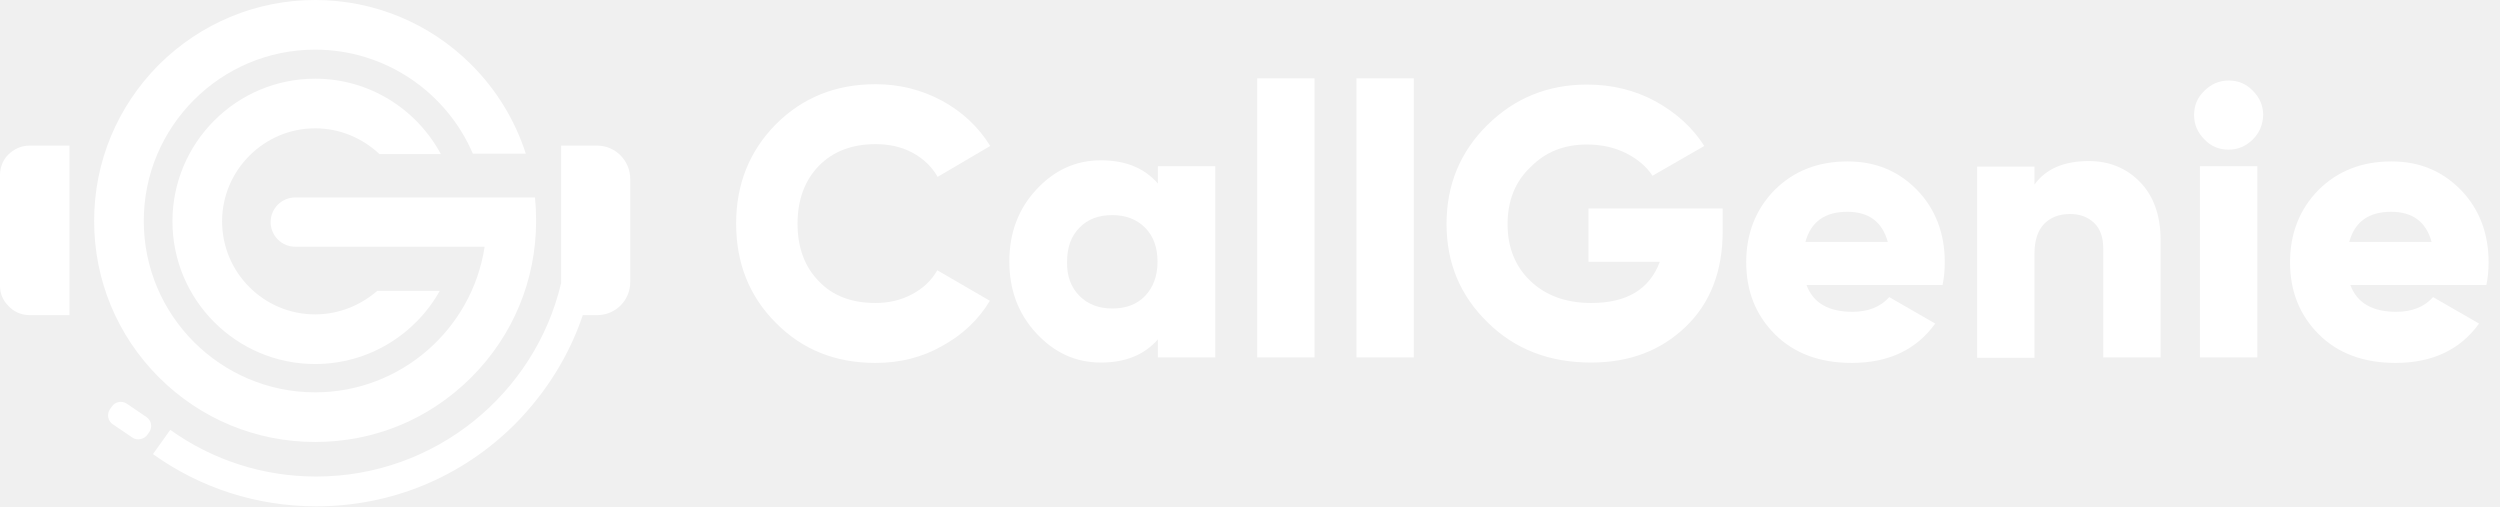
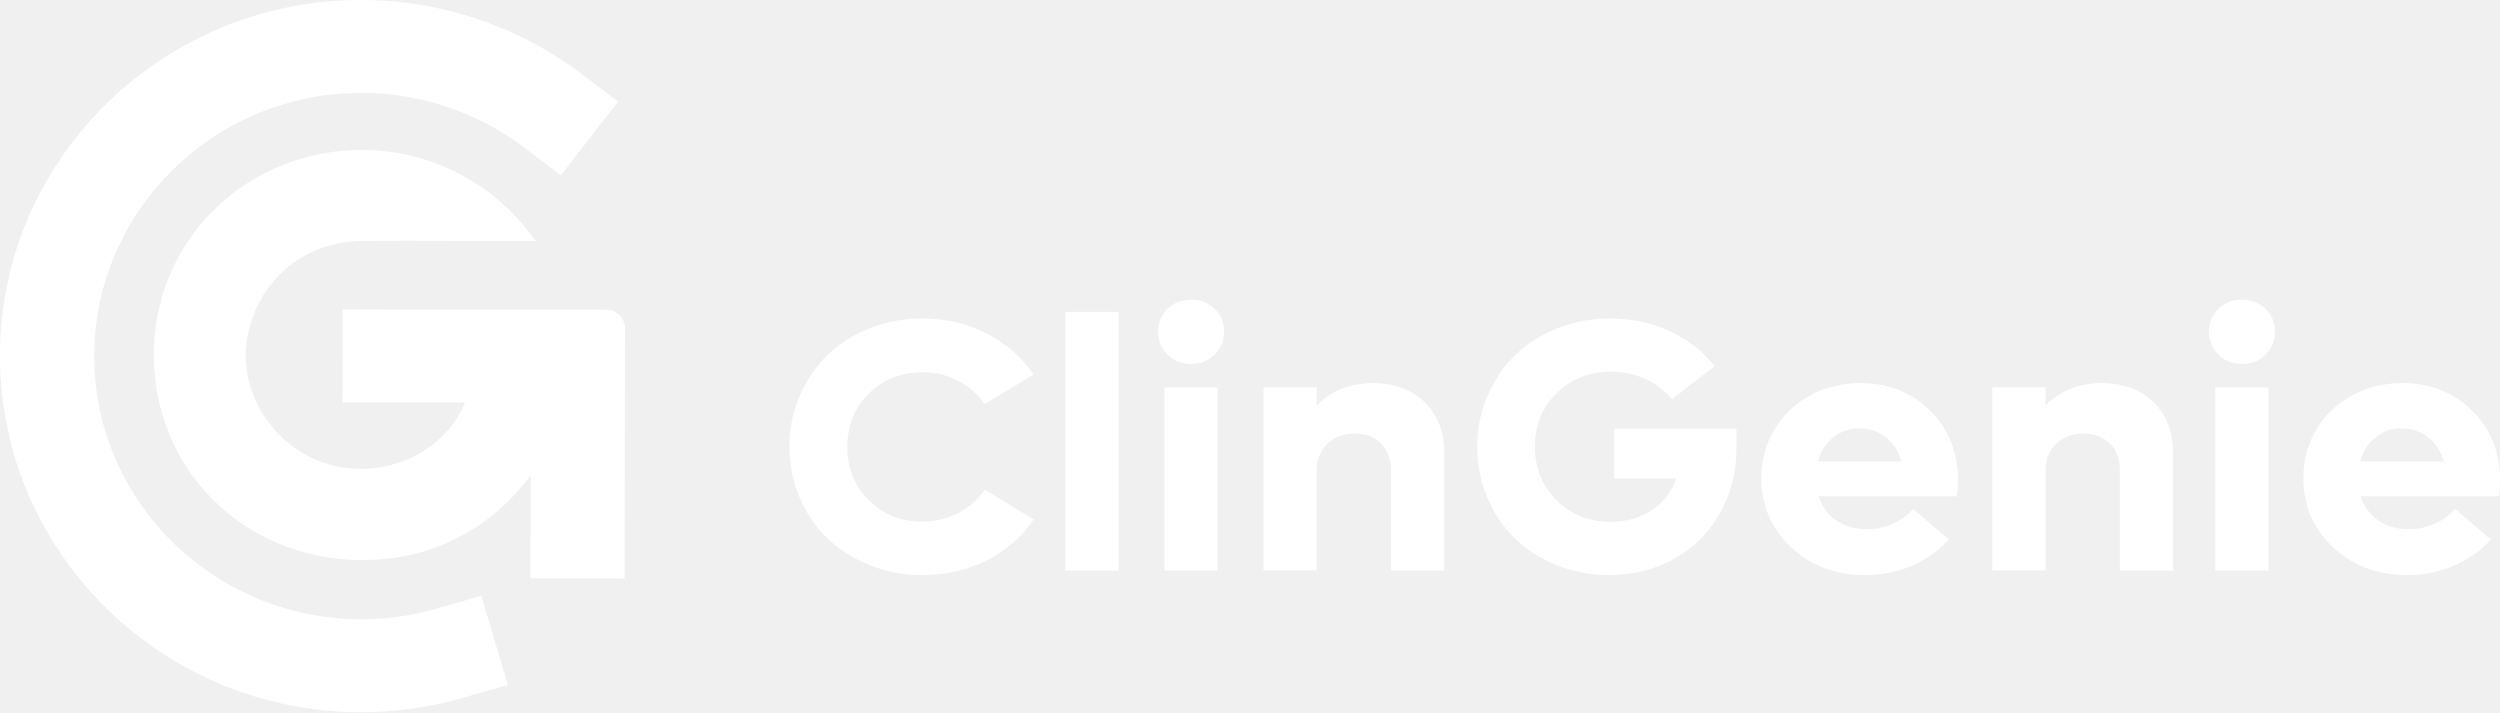
- <svg xmlns="http://www.w3.org/2000/svg" version="1.1" id="Layer_1" x="0px" y="0px" viewBox="0 0 679.9 137.7" style="enable-background:new 0 0 679.9 137.7;" xml:space="preserve">
-   <style type="text/css">
- 	.st0{fill:#FFFFFF;}
- 	.st1{fill:#FFFFFF;}
- </style>
-   <g>
-     <g>
-       <g>
-         <path class="st0" d="M238.1,98.7c-10.9,0-19.9-3.6-27.1-10.9c-7.2-7.2-10.8-16.2-10.8-27c0-10.7,3.6-19.7,10.8-27     c7.2-7.2,16.2-10.9,27.1-10.9c6.5,0,12.5,1.5,18.1,4.5c5.5,3,9.9,7.1,13.1,12.3L255,48.1c-1.6-2.8-3.9-5-6.9-6.6     c-3-1.6-6.3-2.3-10-2.3c-6.4,0-11.6,2-15.4,5.9s-5.8,9.2-5.8,15.7c0,6.5,1.9,11.7,5.8,15.7c3.8,4,9,5.9,15.4,5.9     c3.7,0,7-0.8,10-2.4c3-1.6,5.3-3.8,6.8-6.5l14.3,8.3c-3.1,5.2-7.5,9.3-13,12.3C250.8,97.2,244.7,98.7,238.1,98.7z" />
-         <path class="st0" d="M314.9,45.2h15.6v52h-15.6v-4.9c-3.7,4.2-8.8,6.3-15.5,6.3c-6.9,0-12.7-2.7-17.6-8     c-4.9-5.3-7.3-11.8-7.3-19.5s2.4-14.2,7.3-19.5c4.9-5.3,10.7-8,17.6-8c6.7,0,11.8,2.1,15.5,6.3V45.2z M293.6,80.5     c2.3,2.3,5.3,3.4,8.9,3.4c3.7,0,6.7-1.1,8.9-3.4s3.4-5.4,3.4-9.3c0-3.9-1.1-7-3.4-9.3c-2.3-2.3-5.3-3.4-8.9-3.4     c-3.7,0-6.7,1.1-8.9,3.4c-2.3,2.3-3.4,5.4-3.4,9.3C290.1,75.1,291.3,78.2,293.6,80.5z" />
-         <path class="st0" d="M341.9,97.2V21.3h15.6v75.9H341.9z" />
-         <path class="st0" d="M368.9,97.2V21.3h15.6v75.9H368.9z" />
-         <path class="st0" d="M468.5,56.7v6.2c0,10.9-3.4,19.6-10.1,26c-6.8,6.5-15.3,9.7-25.7,9.7c-11.3,0-20.7-3.6-28.1-10.9     c-7.5-7.3-11.2-16.2-11.2-26.8s3.7-19.6,11.1-26.9c7.4-7.3,16.4-11,27.1-11c6.8,0,13,1.5,18.7,4.6c5.6,3.1,10,7.1,13.2,12.1     l-14.1,8.1c-1.6-2.5-4-4.5-7.1-6.1c-3.2-1.6-6.7-2.4-10.7-2.4c-6.2,0-11.3,2-15.3,6.1C412,49.4,410,54.7,410,61     c0,6.3,2.1,11.5,6.2,15.4c4.2,4,9.7,6,16.6,6c9.6,0,15.8-3.7,18.6-11.2H432V56.7H468.5z" />
-         <path class="st0" d="M491.3,77.5c1.8,4.9,6,7.3,12.5,7.3c4.2,0,7.6-1.3,10-4l12.5,7.2c-5.1,7.1-12.7,10.7-22.7,10.7     c-8.7,0-15.7-2.6-20.9-7.8c-5.2-5.2-7.8-11.7-7.8-19.6c0-7.8,2.6-14.4,7.7-19.6c5.2-5.2,11.8-7.8,19.9-7.8     c7.6,0,13.8,2.6,18.9,7.8c5,5.2,7.5,11.8,7.5,19.6c0,2.2-0.2,4.3-0.6,6.2H491.3z M491,65.8h22.4c-1.5-5.5-5.2-8.2-11-8.2     C496.3,57.6,492.5,60.3,491,65.8z" />
-         <path class="st0" d="M568.1,43.8c5.5,0,10.2,1.9,13.9,5.7c3.7,3.8,5.6,9.1,5.6,15.8v31.9H572V67.6c0-3-0.8-5.4-2.5-7     c-1.7-1.6-3.9-2.4-6.5-2.4c-3,0-5.3,0.9-7.1,2.7c-1.7,1.8-2.6,4.5-2.6,8v28.4h-15.6v-52h15.6v4.9     C556.4,45.9,561.3,43.8,568.1,43.8z" />
-         <path class="st0" d="M612.7,37.9c-1.8,1.8-4,2.8-6.6,2.8c-2.6,0-4.8-0.9-6.6-2.8c-1.8-1.8-2.8-4-2.8-6.6c0-2.6,0.9-4.8,2.8-6.6     c1.8-1.8,4-2.8,6.6-2.8c2.6,0,4.8,0.9,6.6,2.8c1.8,1.8,2.8,4,2.8,6.6C615.4,33.9,614.5,36.1,612.7,37.9z M598.3,97.2v-52h15.6v52     H598.3z" />
-         <path class="st0" d="M639.2,77.5c1.8,4.9,6,7.3,12.5,7.3c4.2,0,7.6-1.3,10-4l12.5,7.2c-5.1,7.1-12.7,10.7-22.7,10.7     c-8.7,0-15.7-2.6-20.9-7.8c-5.2-5.2-7.8-11.7-7.8-19.6c0-7.8,2.6-14.4,7.7-19.6c5.2-5.2,11.8-7.8,19.9-7.8     c7.6,0,13.8,2.6,18.9,7.8c5,5.2,7.5,11.8,7.5,19.6c0,2.2-0.2,4.3-0.6,6.2H639.2z M638.9,65.8h22.4c-1.5-5.5-5.2-8.2-11-8.2     C644.2,57.6,640.4,60.3,638.9,65.8z" />
-       </g>
-     </g>
-     <g>
-       <g>
-         <g>
-           <path class="st0" d="M85.7,85.5c-14,0-25.3-11.4-25.3-25.3s11.4-25.3,25.3-25.3c6.8,0,12.9,2.7,17.5,7h16.7      c-6.6-12.2-19.4-20.5-34.2-20.5c-21.4,0-38.8,17.4-38.8,38.8s17.4,38.8,38.8,38.8c14.6,0,27.3-8.1,33.9-19.9h-17      C98.1,83,92.2,85.5,85.7,85.5z" />
-         </g>
-         <g>
-           <path class="st0" d="M145.8,60.1c0,16.1-6.3,31.2-17.6,42.5c-11.4,11.4-26.4,17.6-42.5,17.6s-31.2-6.3-42.5-17.6      C31.9,91.3,25.6,76.2,25.6,60.1S31.9,29,43.2,17.6C54.6,6.3,69.7,0,85.7,0s31.2,6.3,42.5,17.6c6.9,6.9,11.9,15.2,14.8,24.2      h-14.4c-7.1-16.6-23.7-28.3-42.9-28.3c-25.7,0-46.6,20.9-46.6,46.6s20.9,46.6,46.6,46.6c23.3,0,42.7-17.2,46.1-39.6H80.3      c-3.7,0-6.7-3-6.7-6.7c0-3.7,3-6.7,6.7-6.7h65.2C145.7,55.8,145.8,57.9,145.8,60.1z" />
-         </g>
-         <g>
-           <path class="st0" d="M171.4,48.7v28c0,5-4,9-9,9h-3.9c-3.7,11-10,21.1-18.4,29.6c-14.5,14.5-33.7,22.4-54.1,22.4      c-16,0-31.4-4.9-44.4-14.2l4.7-6.6c11.6,8.3,25.4,12.7,39.7,12.7c32.3,0,59.5-22.5,66.6-52.6V39.6h9.8      C167.4,39.6,171.4,43.7,171.4,48.7z" />
-         </g>
-         <g>
-           <path class="st0" d="M36,119l-5.3-3.6c-1.4-0.9-1.7-2.8-0.8-4.1l0.5-0.7c0.9-1.4,2.8-1.7,4.1-0.8l5.3,3.6      c1.4,0.9,1.7,2.8,0.8,4.1l-0.5,0.7C39.2,119.5,37.3,119.9,36,119z" />
-         </g>
-       </g>
-       <g>
-         <path class="st0" d="M8,39.6h10.9v46.1H8c-2.3,0-4.4-1-5.8-2.6C0.8,81.7,0,79.8,0,77.8l0-30.2c0-2.1,0.8-4.1,2.2-5.5     C3.7,40.6,5.7,39.6,8,39.6z" />
-       </g>
-     </g>
-   </g>
+ <svg xmlns="http://www.w3.org/2000/svg" width="172" height="49" viewBox="0 0 172 49" fill="none">
+   <path d="M63.453 39.562C62.17 39.562 60.968 39.336 59.834 38.883C58.7 38.431 57.728 37.805 56.918 37.033C56.108 36.248 55.474 35.316 55.014 34.224C54.556 33.133 54.312 31.974 54.312 30.736C54.312 29.498 54.542 28.327 55.014 27.249C55.474 26.157 56.122 25.226 56.918 24.44C57.728 23.655 58.7 23.042 59.834 22.59C60.968 22.137 62.17 21.911 63.453 21.911C65.059 21.911 66.531 22.257 67.867 22.936C69.204 23.615 70.284 24.56 71.108 25.758L67.746 27.808C67.273 27.129 66.666 26.583 65.91 26.197C65.154 25.798 64.344 25.611 63.466 25.611C61.994 25.611 60.766 26.104 59.78 27.076C58.795 28.047 58.295 29.272 58.295 30.75C58.295 32.227 58.795 33.452 59.78 34.424C60.766 35.396 61.994 35.888 63.466 35.888C64.357 35.888 65.167 35.688 65.923 35.302C66.666 34.916 67.273 34.371 67.759 33.692L71.121 35.742C70.297 36.94 69.217 37.885 67.881 38.564C66.531 39.216 65.059 39.562 63.453 39.562Z" fill="white" />
+   <path d="M73.295 39.256V21.458H76.954V39.256H73.295Z" fill="white" />
+   <path d="M80.113 39.256V26.663H83.772V39.256H80.113Z" fill="white" />
+   <path d="M94.463 26.357C95.935 26.357 97.109 26.796 98.014 27.662C98.905 28.54 99.364 29.698 99.364 31.149V39.256H95.705V32.361C95.705 31.602 95.476 30.989 95.03 30.523C94.571 30.071 93.977 29.831 93.221 29.831C92.438 29.831 91.803 30.071 91.317 30.537C90.831 31.003 90.588 31.628 90.588 32.4V39.243H86.93V26.65H90.588V27.901C91.601 26.876 92.897 26.357 94.463 26.357Z" fill="white" />
+   <path d="M111.043 29.498H119.467V30.816C119.467 32.467 119.089 33.971 118.333 35.302C117.577 36.633 116.538 37.685 115.201 38.431C113.865 39.189 112.366 39.562 110.692 39.562C109.423 39.562 108.221 39.336 107.101 38.883C105.98 38.431 105.008 37.805 104.211 37.033C103.415 36.248 102.78 35.316 102.321 34.224C101.862 33.133 101.633 31.974 101.633 30.736C101.633 29.498 101.862 28.327 102.335 27.249C102.794 26.157 103.442 25.226 104.238 24.44C105.049 23.655 106.021 23.042 107.155 22.59C108.289 22.137 109.49 21.911 110.773 21.911C112.258 21.911 113.635 22.204 114.891 22.79C116.146 23.375 117.172 24.174 117.969 25.186L115.026 27.475C114.54 26.876 113.932 26.41 113.203 26.077C112.474 25.745 111.691 25.572 110.84 25.572C109.342 25.572 108.1 26.064 107.101 27.049C106.102 28.034 105.602 29.259 105.602 30.736C105.602 32.214 106.102 33.439 107.101 34.424C108.1 35.409 109.342 35.901 110.827 35.901C111.907 35.901 112.865 35.622 113.676 35.076C114.486 34.53 115.039 33.812 115.309 32.92H111.056V29.498H111.043Z" fill="white" />
+   <path d="M134.709 33.013C134.709 33.452 134.682 33.825 134.642 34.144H125.124C125.353 34.85 125.758 35.409 126.339 35.808C126.919 36.208 127.608 36.407 128.405 36.407C129.093 36.407 129.714 36.274 130.281 36.008C130.848 35.742 131.294 35.409 131.618 35.01L134.075 37.113C133.386 37.885 132.536 38.484 131.537 38.923C130.538 39.349 129.471 39.562 128.31 39.562C126.285 39.562 124.584 38.923 123.22 37.645C121.857 36.367 121.182 34.783 121.182 32.88C121.182 31.668 121.479 30.563 122.073 29.565C122.667 28.567 123.477 27.781 124.53 27.209C125.569 26.637 126.73 26.357 128 26.357C129.917 26.357 131.51 26.983 132.792 28.247C134.061 29.512 134.709 31.096 134.709 33.013ZM127.932 29.472C127.243 29.472 126.649 29.672 126.136 30.084C125.623 30.497 125.272 31.043 125.083 31.748H130.821C130.619 31.043 130.254 30.484 129.741 30.084C129.242 29.672 128.634 29.472 127.932 29.472Z" fill="white" />
+   <path d="M144.606 26.357C146.077 26.357 147.252 26.796 148.156 27.662C149.047 28.54 149.506 29.698 149.506 31.149V39.256H145.848V32.361C145.848 31.602 145.618 30.989 145.173 30.523C144.714 30.071 144.12 29.831 143.364 29.831C142.581 29.831 141.946 30.071 141.46 30.537C140.974 31.003 140.731 31.628 140.731 32.4V39.243H137.072V26.65H140.731V27.901C141.744 26.876 143.04 26.357 144.606 26.357Z" fill="white" />
+   <path d="M152.41 39.256V26.663H156.069V39.256H152.41Z" fill="white" />
+   <path d="M171.998 33.013C171.998 33.452 171.971 33.825 171.931 34.144H162.413C162.642 34.85 163.047 35.409 163.628 35.808C164.209 36.208 164.897 36.407 165.694 36.407C166.382 36.407 167.003 36.274 167.57 36.008C168.137 35.742 168.583 35.409 168.907 35.01L171.364 37.113C170.675 37.885 169.825 38.484 168.826 38.923C167.827 39.349 166.76 39.562 165.599 39.562C163.574 39.562 161.873 38.923 160.509 37.645C159.146 36.367 158.471 34.783 158.471 32.88C158.471 31.668 158.768 30.563 159.362 29.565C159.956 28.567 160.766 27.781 161.819 27.209C162.858 26.637 164.02 26.357 165.289 26.357C167.206 26.357 168.799 26.983 170.081 28.247C171.364 29.512 171.998 31.096 171.998 33.013ZM165.235 29.472C164.546 29.472 163.952 29.672 163.439 30.084C162.926 30.497 162.575 31.043 162.386 31.748H168.124C167.921 31.043 167.557 30.484 167.044 30.084C166.531 29.672 165.923 29.472 165.235 29.472Z" fill="white" />
+   <path d="M81.934 25.039C81.3 25.039 80.76 24.826 80.328 24.4C79.896 23.974 79.68 23.455 79.68 22.816C79.68 22.19 79.896 21.671 80.328 21.245C80.76 20.833 81.3 20.62 81.934 20.62C82.582 20.62 83.136 20.833 83.568 21.245C84 21.658 84.216 22.19 84.216 22.816C84.216 23.455 84 23.974 83.568 24.4C83.136 24.826 82.582 25.039 81.934 25.039Z" fill="white" />
+   <path d="M154.231 25.039C153.597 25.039 153.057 24.826 152.625 24.4C152.193 23.974 151.977 23.455 151.977 22.816C151.977 22.19 152.193 21.671 152.625 21.245C153.057 20.833 153.597 20.62 154.231 20.62C154.879 20.62 155.433 20.833 155.865 21.245C156.297 21.658 156.513 22.19 156.513 22.816C156.513 23.455 156.297 23.974 155.865 24.4C155.433 24.84 154.893 25.039 154.231 25.039Z" fill="white" />
+   <path d="M25.732 48.987C12.042 49.466 0.512 38.883 0.013 25.372C-0.487 11.861 10.26 0.506 23.95 0.013C29.701 -0.186 35.385 1.597 39.948 5.045L42.527 6.989L38.585 12.06L36.019 10.117C32.644 7.574 28.445 6.243 24.193 6.403C14.067 6.762 6.142 15.175 6.493 25.146C6.858 35.129 15.39 42.943 25.502 42.597C27.041 42.544 28.553 42.304 30.012 41.878L33.117 40.986L34.939 47.123L31.834 48.015C29.863 48.574 27.811 48.907 25.732 48.987Z" fill="white" />
+   <path d="M43 22.576L42.973 39.802L36.492 39.788L36.506 32.693C34.332 35.675 31.025 37.832 27.163 38.377C18.914 39.535 11.664 34.171 10.692 26.197C9.923 19.927 13.23 14.084 18.982 11.555C24.76 9.012 31.524 10.463 35.723 15.162C36.06 15.535 36.357 15.961 36.87 16.586C32.712 16.586 28.837 16.546 24.963 16.573C20.966 16.613 17.848 19.195 17.051 23.029C16.255 26.823 18.766 30.83 22.627 31.948C26.353 33.039 30.566 31.189 31.997 27.688L23.572 27.675L23.586 21.285L28.392 21.299V21.312C31.875 21.299 33.995 21.325 37.748 21.312H41.785C42.433 21.325 43 21.884 43 22.576Z" fill="white" />
</svg>
